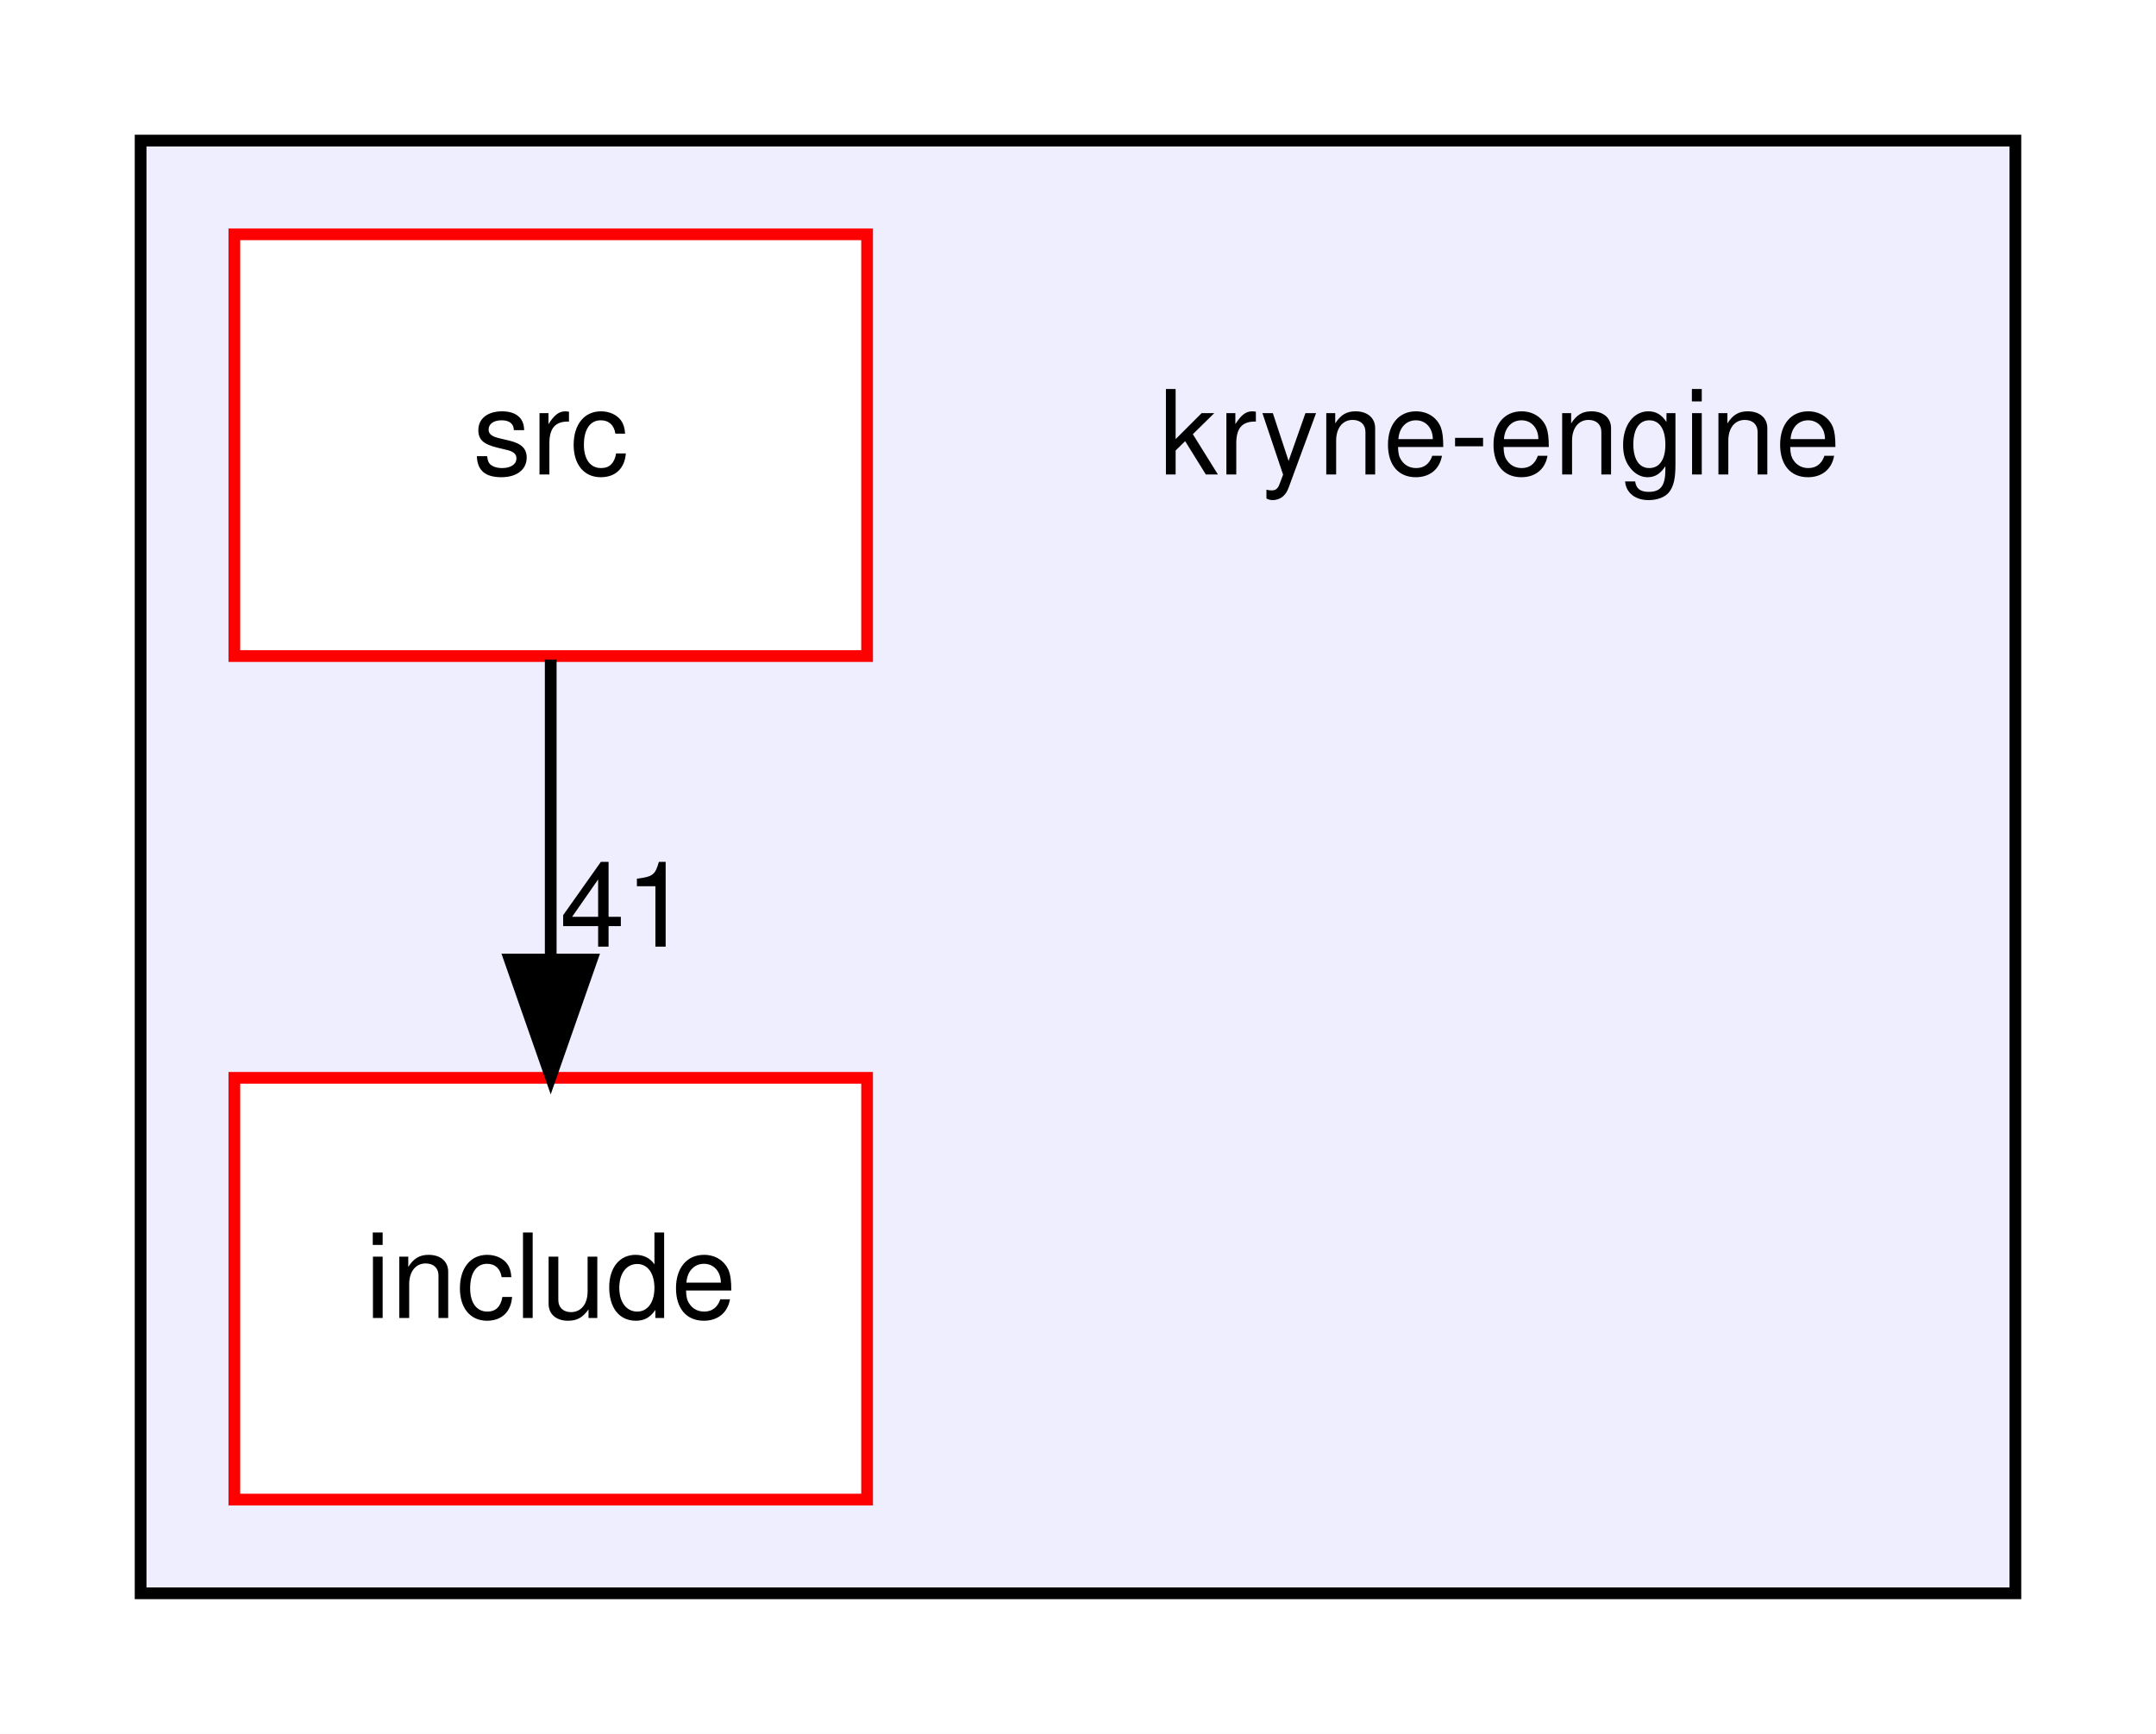
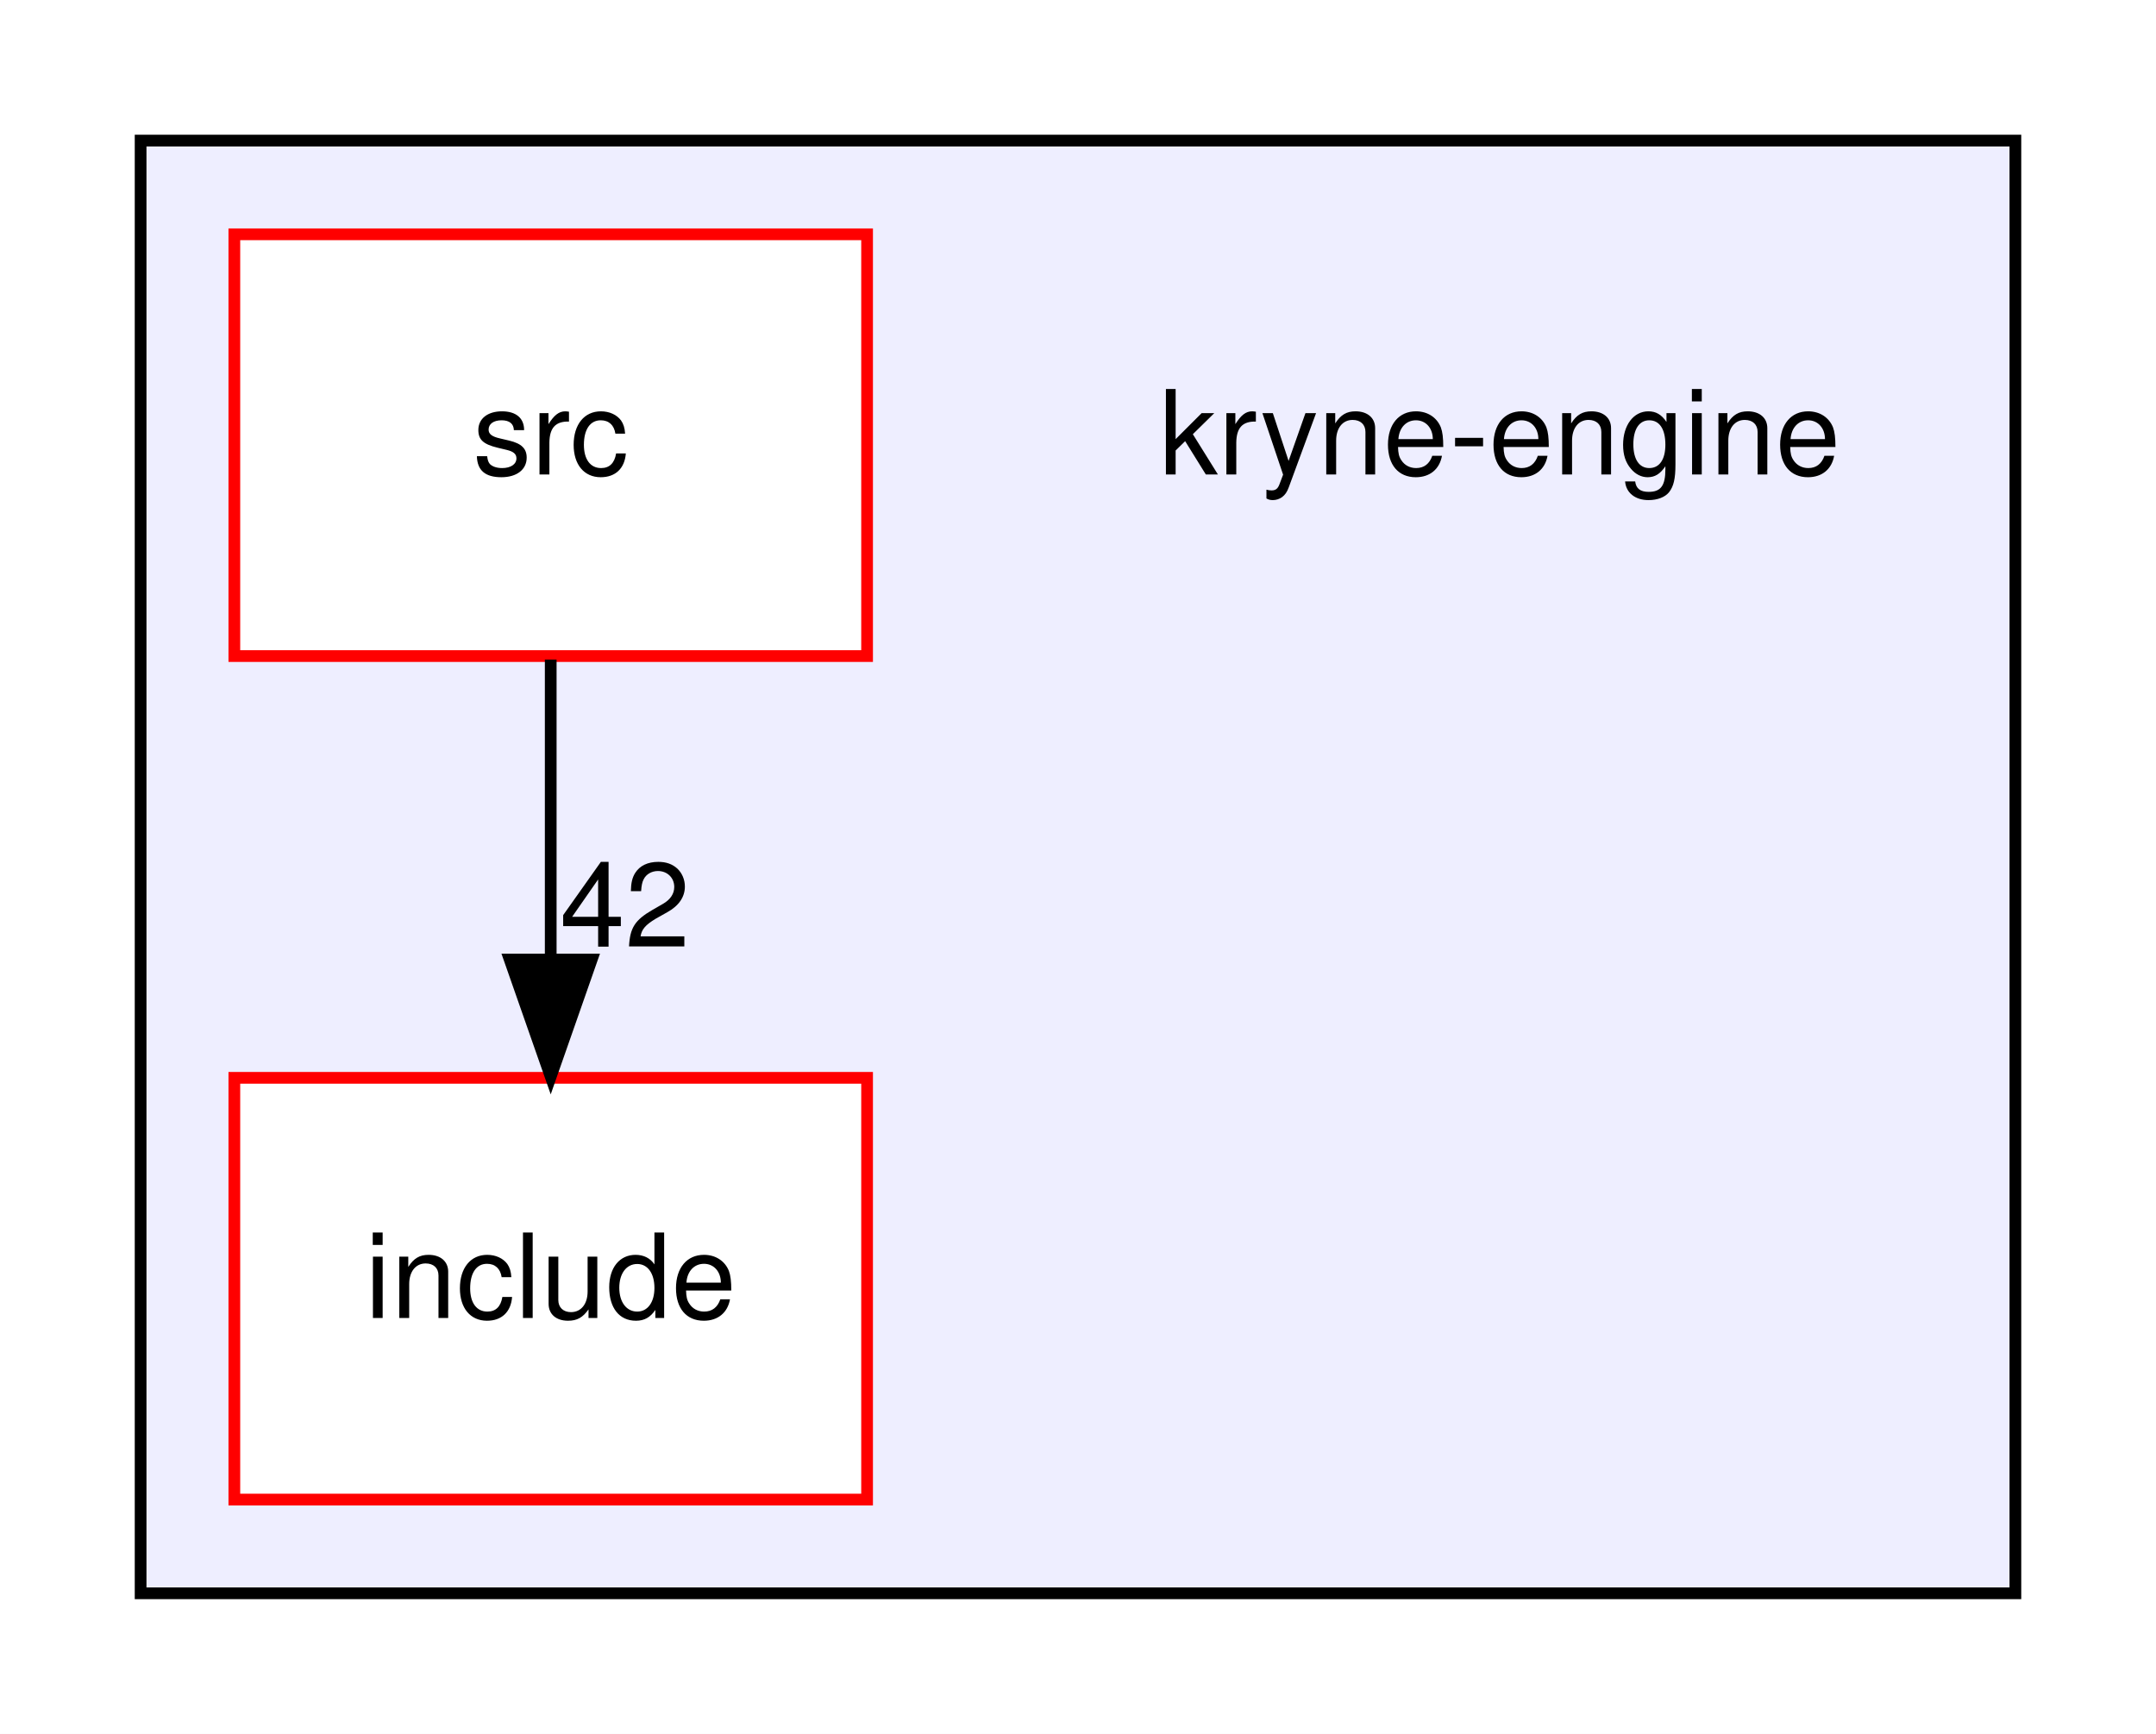
<svg xmlns="http://www.w3.org/2000/svg" xmlns:xlink="http://www.w3.org/1999/xlink" width="184pt" height="148pt" viewBox="0.00 0.00 184.00 148.00">
  <g id="graph0" class="graph" transform="scale(1 1) rotate(0) translate(4 144)">
    <polygon fill="white" stroke="transparent" points="-4,4 -4,-144 180,-144 180,4 -4,4" />
    <g id="clust1" class="cluster">
      <g id="a_clust1">
        <a xlink:href="dir_0cd0f52426aabb843978d64903b548c1.html" target="_top">
          <polygon fill="#eeeeff" stroke="black" points="8,-8 8,-132 168,-132 168,-8 8,-8" />
        </a>
      </g>
    </g>
    <g id="node1" class="node">
      <text text-anchor="middle" x="124" y="-103.5" font-family="Helvetica,sans-Serif" font-size="10.00">kryne-engine</text>
    </g>
    <g id="node2" class="node">
      <g id="a_node2">
        <a xlink:href="dir_6fe37ccbf5e97356f3116a77abbef924.html" target="_top" xlink:title="include">
          <polygon fill="white" stroke="red" points="70,-52 16,-52 16,-16 70,-16 70,-52" />
          <text text-anchor="middle" x="43" y="-31.5" font-family="Helvetica,sans-Serif" font-size="10.00">include</text>
        </a>
      </g>
    </g>
    <g id="node3" class="node">
      <g id="a_node3">
        <a xlink:href="dir_e64d8accee669ac6c3524e778fb34887.html" target="_top" xlink:title="src">
          <polygon fill="white" stroke="red" points="70,-124 16,-124 16,-88 70,-88 70,-124" />
          <text text-anchor="middle" x="43" y="-103.5" font-family="Helvetica,sans-Serif" font-size="10.00">src</text>
        </a>
      </g>
    </g>
    <g id="edge1" class="edge">
      <path fill="none" stroke="black" d="M43,-87.7C43,-79.98 43,-70.71 43,-62.11" />
      <polygon fill="black" stroke="black" points="46.5,-62.1 43,-52.1 39.5,-62.1 46.5,-62.1" />
      <g id="a_edge1-headlabel">
-         <a xlink:href="dir_000017_000001.html" target="_top" xlink:title="41">
-           <text text-anchor="middle" x="49.34" y="-63.2" font-family="Helvetica,sans-Serif" font-size="10.00">41</text>
+         <a xlink:href="dir_000018_000001.html" target="_top" xlink:title="42">
+           <text text-anchor="middle" x="49.34" y="-63.2" font-family="Helvetica,sans-Serif" font-size="10.00">42</text>
        </a>
      </g>
    </g>
  </g>
</svg>
